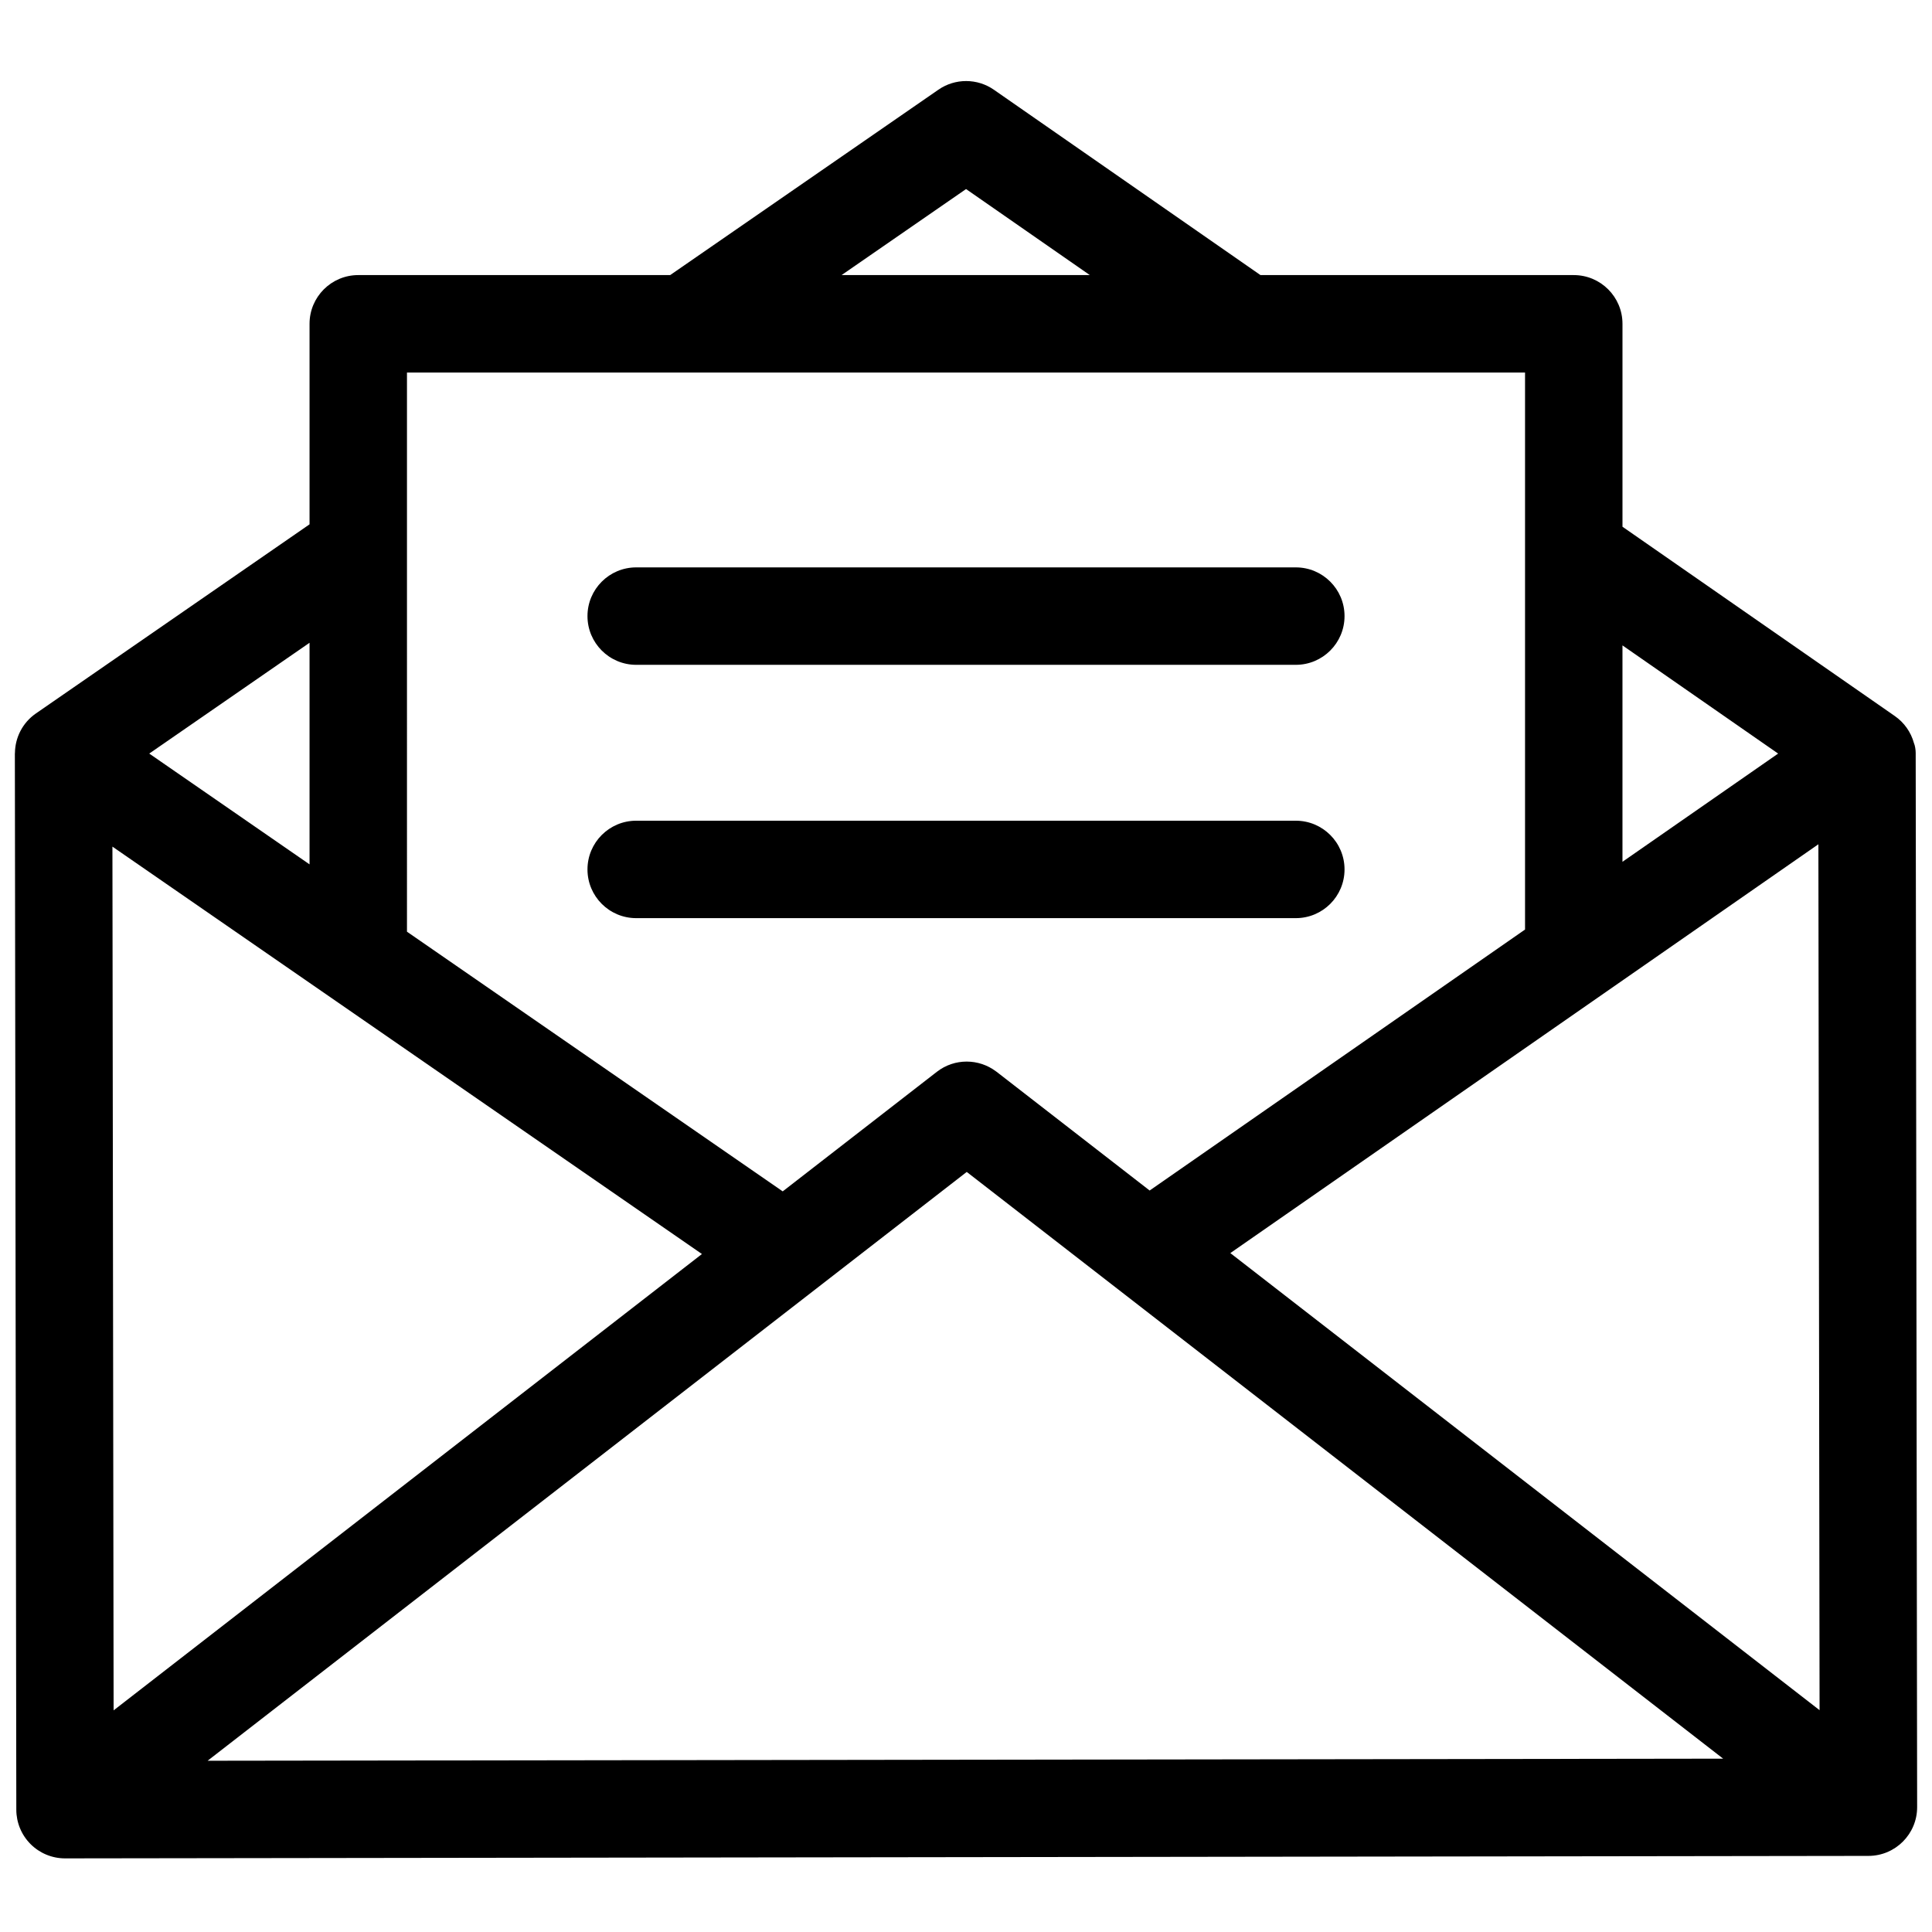
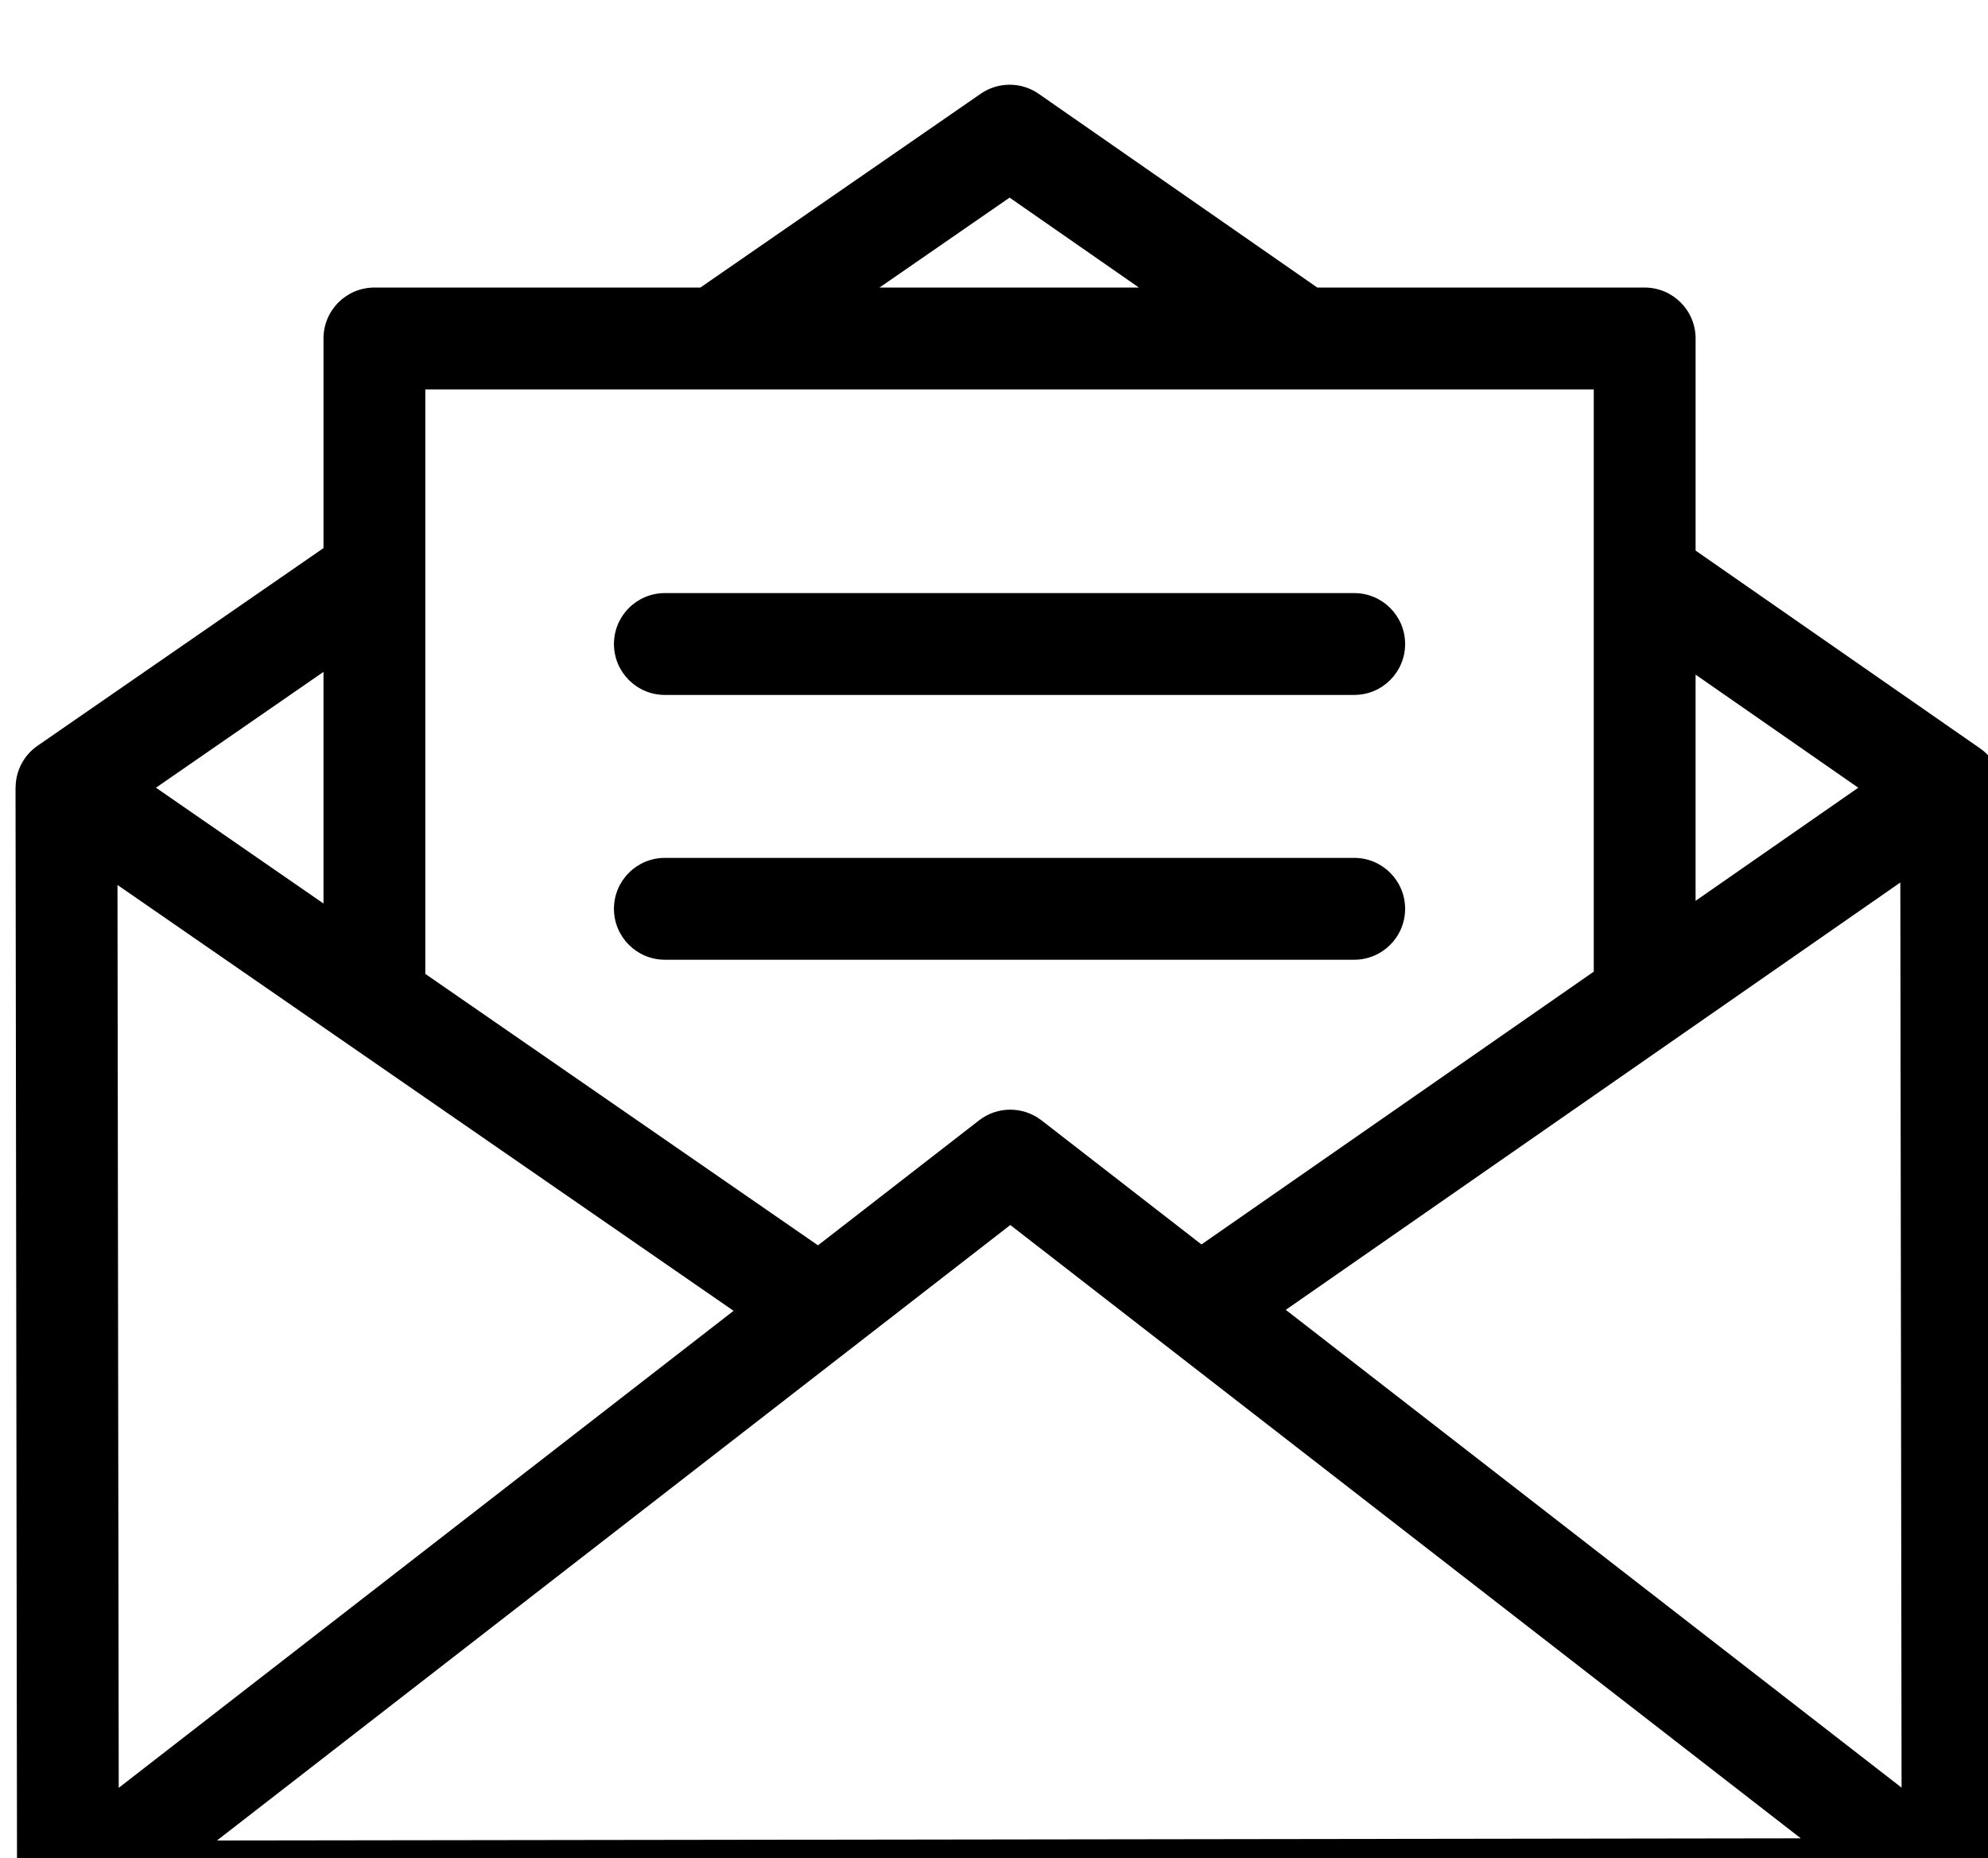
- <svg xmlns="http://www.w3.org/2000/svg" width="520" height="520">
+ <svg xmlns="http://www.w3.org/2000/svg" viewbox="0 0 520 520">
  <path d="M260.055 21.814a13.086 13.086 0 0 0-7.473 2.323L180.377 74.04H96.426c-7.242 0-13.112 5.871-13.112 13.111v53.975l-73.648 50.9c-3.623 2.504-5.583 6.507-5.645 10.6-.004.077-.021.15-.021.23l.39 284.235a13.117 13.117 0 0 0 3.852 9.265 13.119 13.119 0 0 0 9.262 3.829h.017l485.385-.668c7.24-.01 13.104-5.888 13.094-13.13l-.39-283.786c-.002-.77-.174-1.934-.473-2.604a13.07 13.07 0 0 0-5.155-7.281l-73.29-50.947V87.152c0-7.24-5.874-13.111-13.114-13.111H339.26l-71.742-49.879a13.091 13.091 0 0 0-7.463-2.348zm-.04 29.07l33.31 23.155h-66.811zm-150.478 49.382h300.93v149.92L309.43 320.428l-41.194-31.953c-.064-.05-.12-.082-.181-.127-4.604-3.454-11.117-3.58-15.895.127l-41.492 32.183-101.13-69.892zm61.697 52.447c-7.24 0-13.113 5.871-13.113 13.111s5.873 13.114 13.113 13.114H348.77c7.242 0 13.113-5.874 13.113-13.114 0-7.24-5.871-13.111-13.113-13.111zm-87.92 20.29v59.64l-43.146-29.819zm353.375.704l41.899 29.12-41.899 29.126zm-265.455 47.188c-7.24 0-13.113 5.873-13.113 13.113 0 7.24 5.873 13.111 13.113 13.111H348.77c7.242 0 13.113-5.871 13.113-13.111s-5.871-13.113-13.113-13.113zm318.186 6.34l.32 233.06L331.145 337.27zm-459.162.632l158.67 109.654-158.35 122.825zm229.941 87.559l203.59 157.922-407.914.56z" />
</svg>
